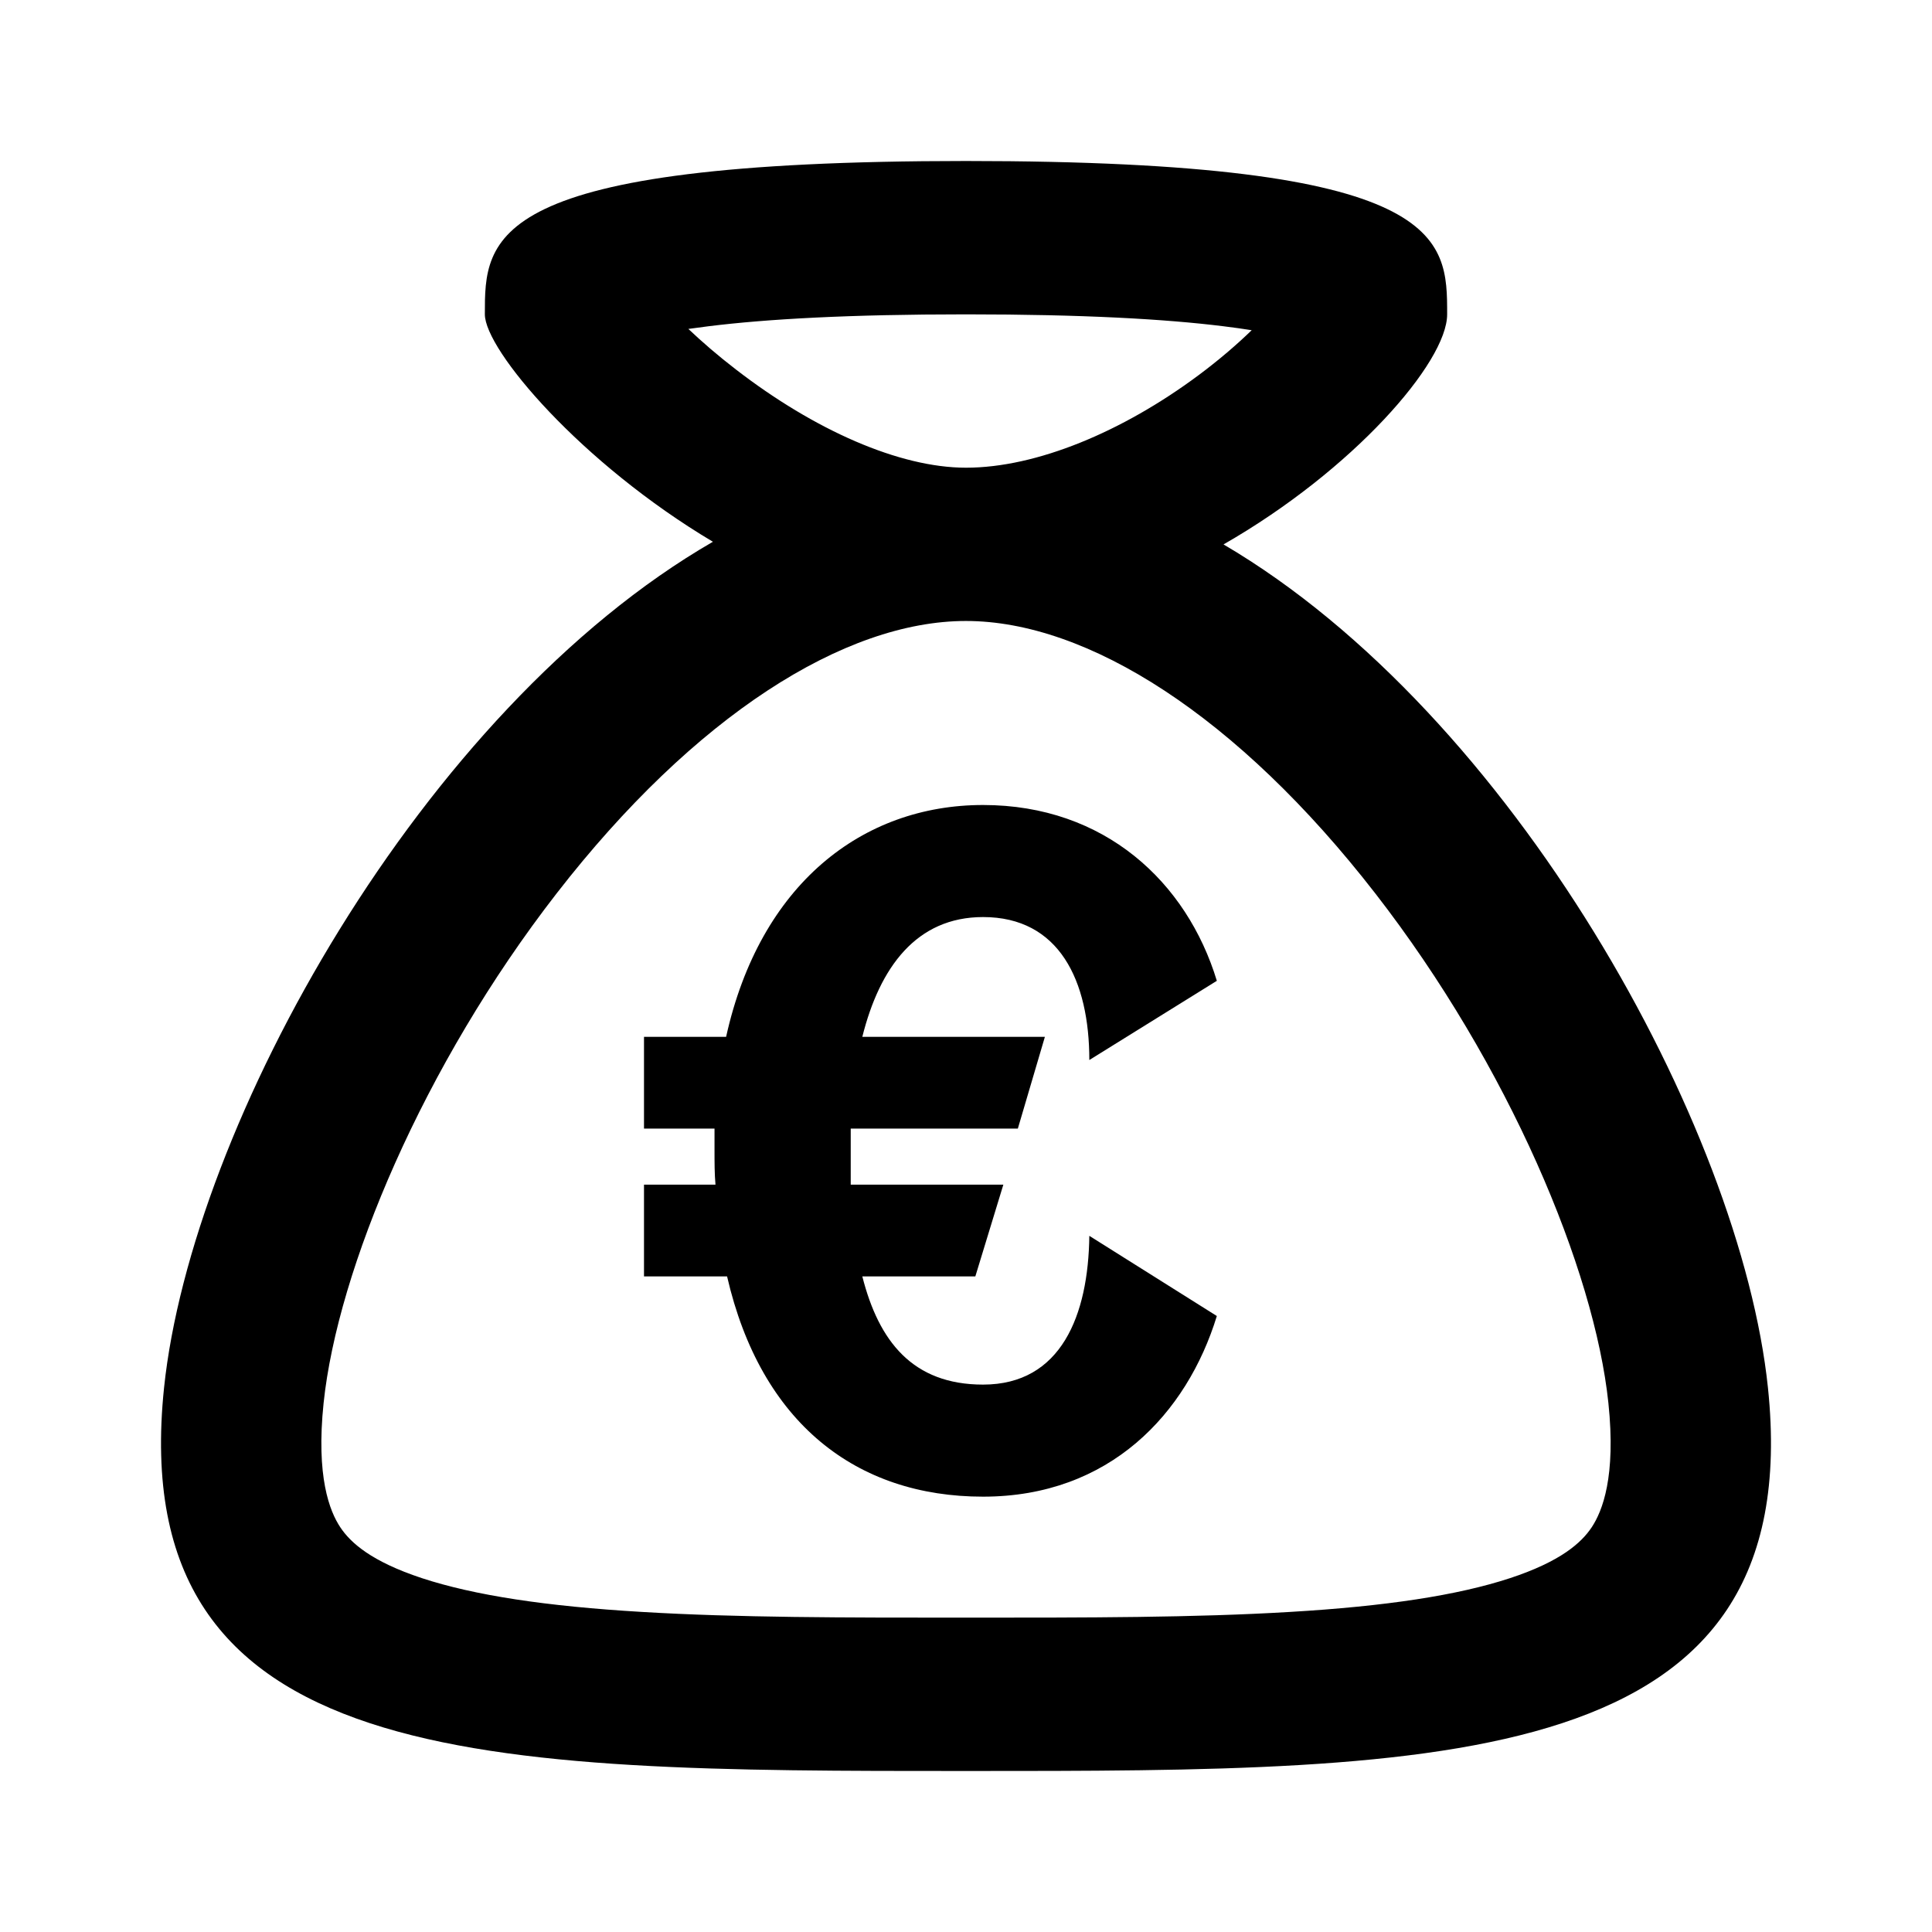
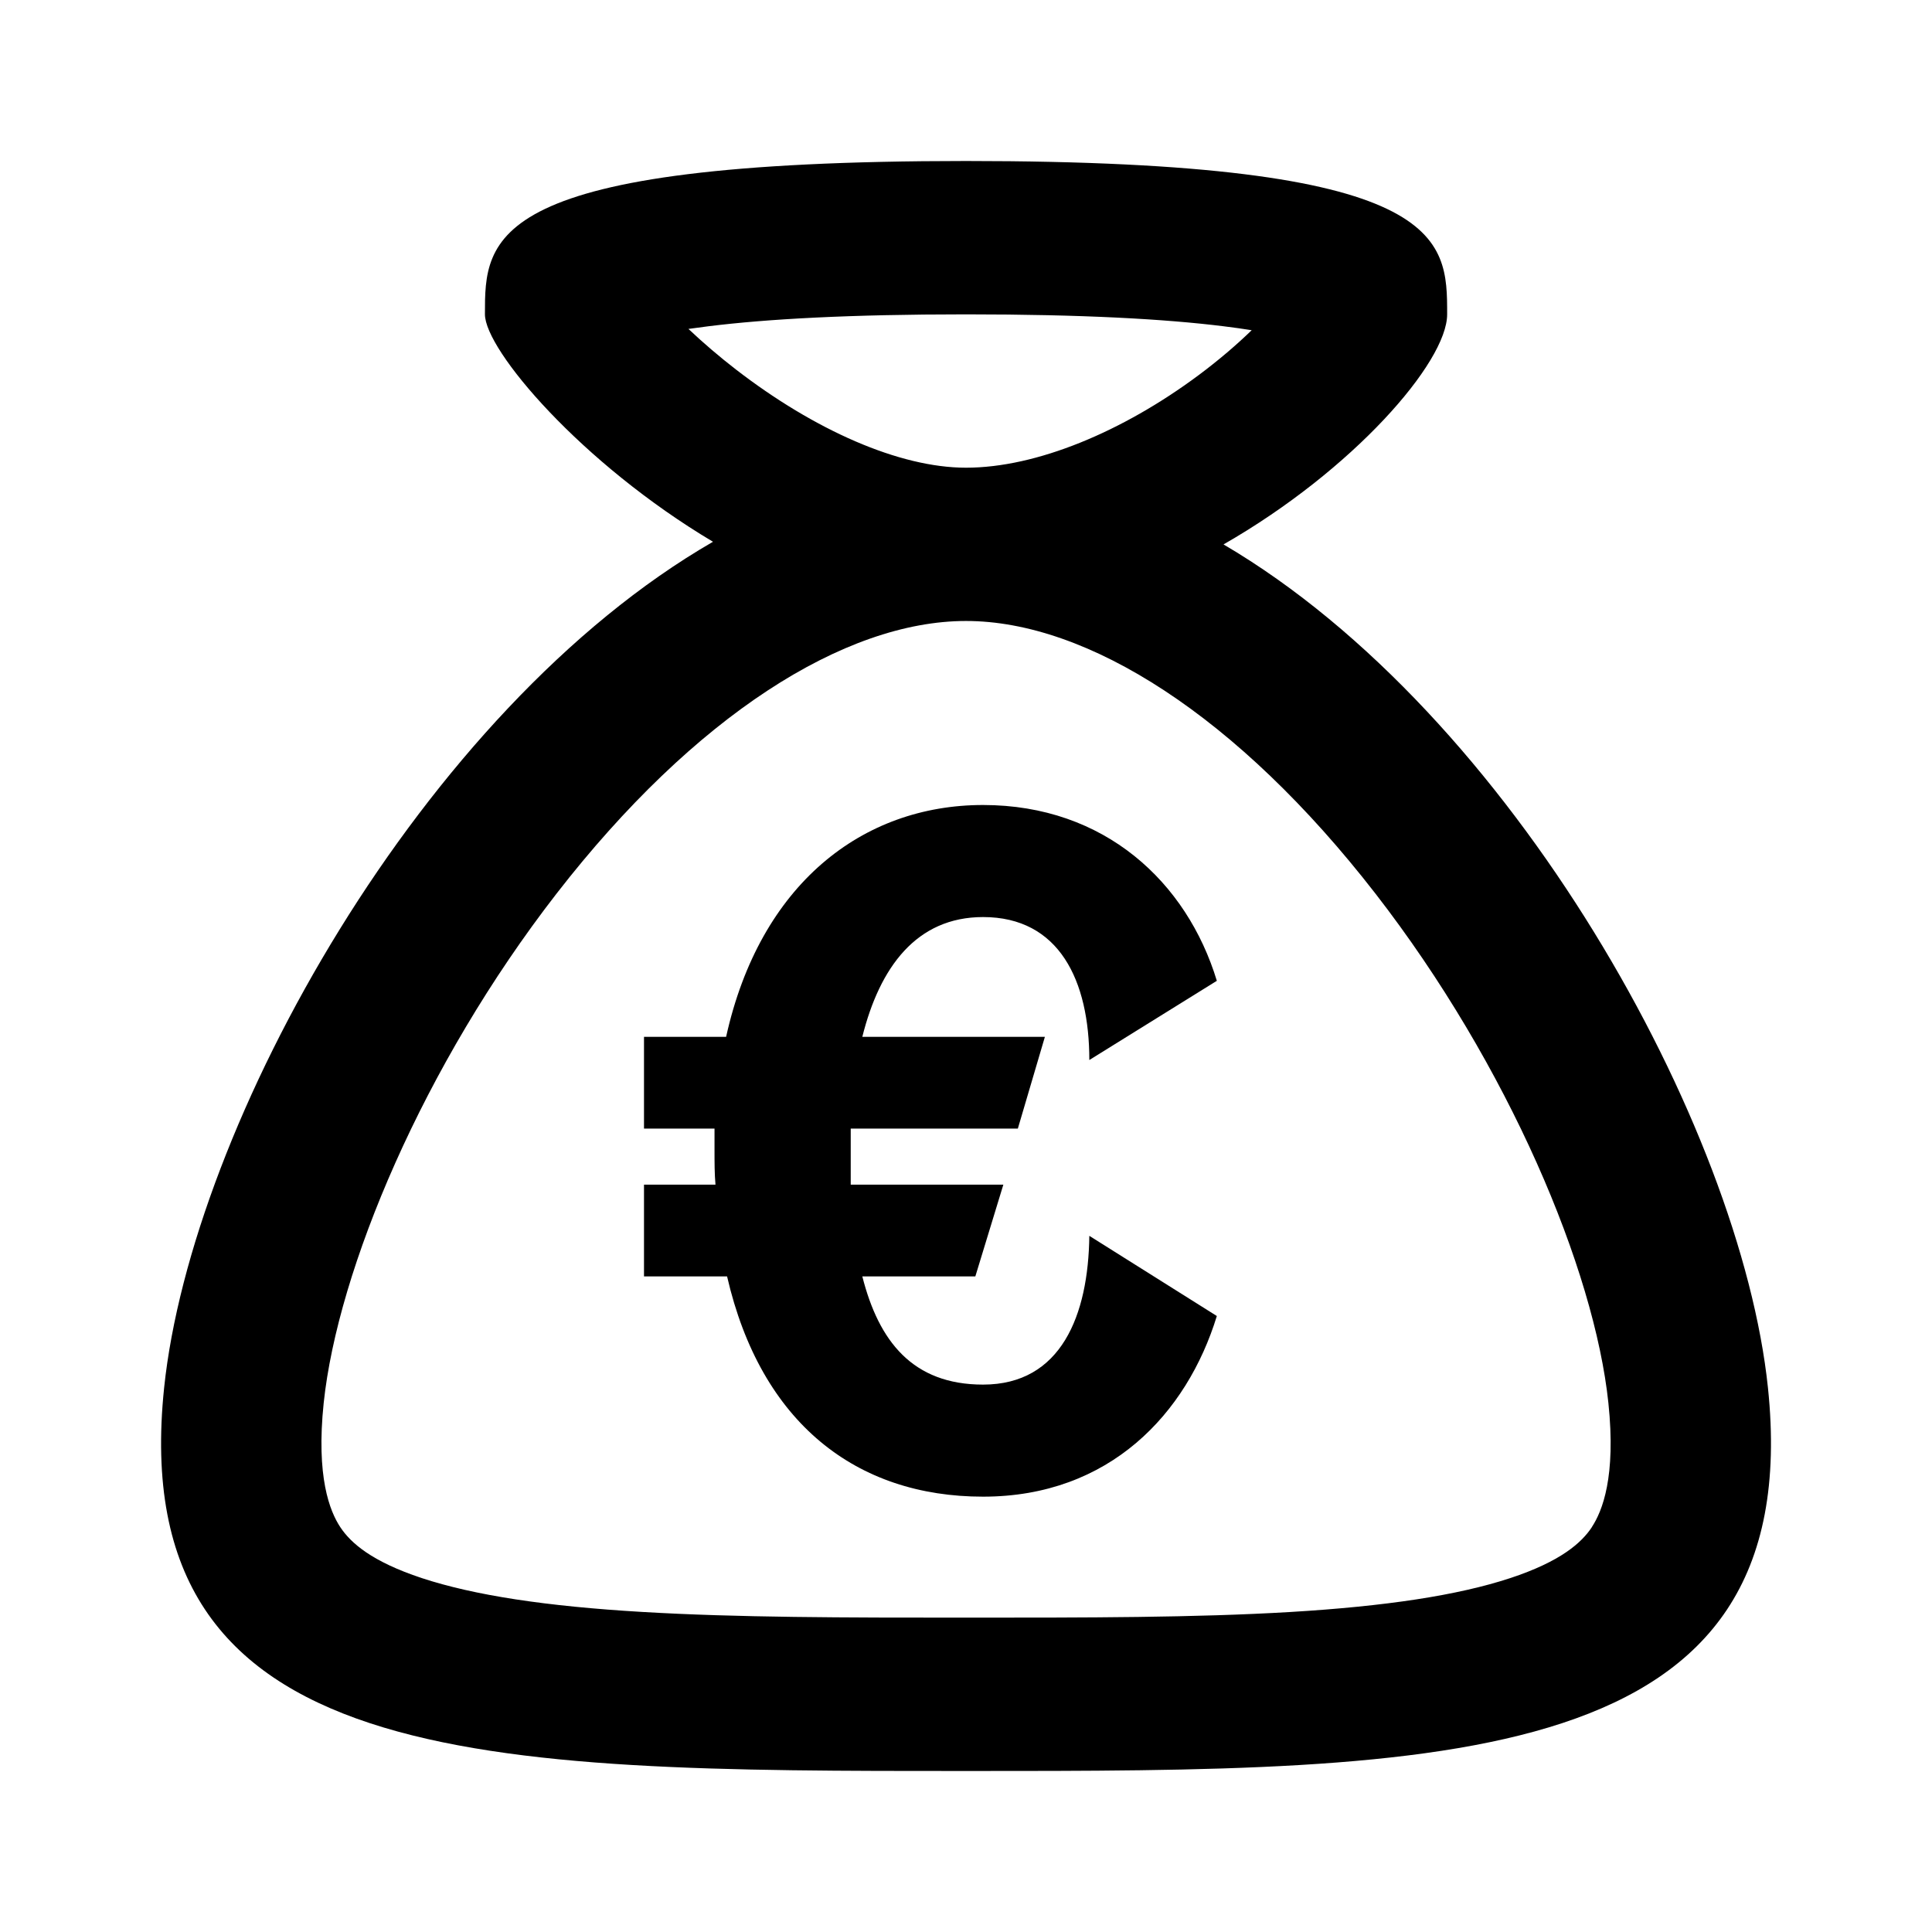
- <svg xmlns="http://www.w3.org/2000/svg" width="24" height="24" viewBox="0 0 24 24" fill="none">
-   <path d="M12.464 14.716L12.116 15.856H10.712C10.916 16.66 11.336 17.2 12.212 17.2C13.184 17.2 13.52 16.336 13.532 15.352L15.116 16.348C14.744 17.56 13.784 18.592 12.212 18.592C10.64 18.592 9.452 17.68 9.032 15.856H8V14.716H8.888C8.876 14.584 8.876 14.44 8.876 14.284V14.02H8V12.88H9.02C9.44 10.984 10.712 10 12.212 10C13.724 10 14.744 10.96 15.116 12.184L13.532 13.168C13.532 12.184 13.16 11.392 12.212 11.392C11.384 11.392 10.928 12.016 10.712 12.88H12.98L12.644 14.02H10.568V14.716H12.464Z" fill="currentColor" />
-   <path fill-rule="evenodd" clip-rule="evenodd" d="M11.999 2C17.977 2 17.977 2.952 17.977 3.905C17.977 4.501 16.807 5.842 15.199 6.763C18.789 8.871 21.623 13.998 21.962 17.238C22.46 22 17.976 22 11.999 22C6.023 22 1.54 22 2.038 17.238C2.379 13.981 5.24 8.818 8.856 6.73C7.22 5.756 6.023 4.348 6.023 3.904C6.023 2.952 6.023 2 11.999 2ZM15.549 4.102C15.365 4.28 15.143 4.472 14.886 4.663C13.946 5.362 12.877 5.81 12 5.81C11.171 5.81 10.116 5.342 9.142 4.59C8.921 4.42 8.723 4.249 8.551 4.086C8.628 4.075 8.711 4.064 8.8 4.053C9.524 3.963 10.551 3.905 11.999 3.905C13.448 3.905 14.475 3.963 15.199 4.053C15.328 4.069 15.444 4.085 15.549 4.102ZM19.773 18.972C19.905 18.772 20.076 18.346 19.98 17.428C19.807 15.775 18.744 13.237 17.085 11.099C15.372 8.892 13.508 7.714 11.999 7.714C10.491 7.714 8.627 8.892 6.914 11.099C5.255 13.237 4.193 15.775 4.02 17.428C3.924 18.346 4.095 18.773 4.227 18.972C4.355 19.165 4.613 19.397 5.24 19.604C5.89 19.818 6.785 19.954 7.975 20.024C9.154 20.095 10.489 20.095 11.999 20.095C13.51 20.095 14.845 20.095 16.024 20.024C17.214 19.954 18.109 19.818 18.759 19.604C19.387 19.397 19.645 19.165 19.773 18.972Z" fill="currentColor" />
+ <svg xmlns="http://www.w3.org/2000/svg" viewBox="0 0 24 24">
+   <g fill="none" fill-rule="evenodd">
+     <path d="M0 0h24v24H0z" />
+     <path d="M12.464 14.716l-.348 1.14h-1.404c.204.804.624 1.344 1.5 1.344.972 0 1.308-.864 1.32-1.848l1.584.996c-.372 1.212-1.332 2.244-2.904 2.244-1.572 0-2.76-.912-3.18-2.736H8v-1.14h.888c-.012-.132-.012-.276-.012-.432v-.264H8v-1.14h1.02c.42-1.896 1.692-2.88 3.192-2.88 1.512 0 2.532.96 2.904 2.184l-1.584.984c0-.984-.372-1.776-1.32-1.776-.828 0-1.284.624-1.5 1.488h2.268l-.336 1.14h-2.076v.696h1.896z" fill="currentColor" />
+     <path clip-rule="evenodd" d="M12 2c5.977 0 5.977.952 5.977 1.905 0 .596-1.17 1.937-2.778 2.858 3.59 2.108 6.424 7.235 6.763 10.475C22.46 22 17.976 22 12 22c-5.976 0-10.46 0-9.961-4.762.34-3.257 3.202-8.42 6.818-10.508-1.636-.974-2.833-2.382-2.833-2.826 0-.952 0-1.904 5.976-1.904zm3.549 2.102c-.184.178-.406.37-.663.561-.94.699-2.01 1.147-2.886 1.147-.83 0-1.884-.468-2.858-1.22a7.9 7.9 0 01-.59-.504l.248-.033c.724-.09 1.751-.148 3.2-.148 1.448 0 2.475.058 3.2.148.128.016.244.032.349.049zm4.224 14.87c.132-.2.303-.626.207-1.544-.173-1.653-1.236-4.19-2.895-6.329C15.372 8.892 13.508 7.714 12 7.714c-1.508 0-3.372 1.178-5.085 3.385-1.659 2.138-2.72 4.676-2.894 6.329-.096.918.075 1.345.207 1.544.128.193.386.425 1.013.632.65.214 1.545.35 2.735.42 1.179.07 2.514.071 4.024.071 1.51 0 2.846 0 4.025-.07 1.19-.071 2.085-.207 2.735-.421.628-.207.886-.439 1.014-.632z" fill="currentColor" />
+   </g>
</svg>
